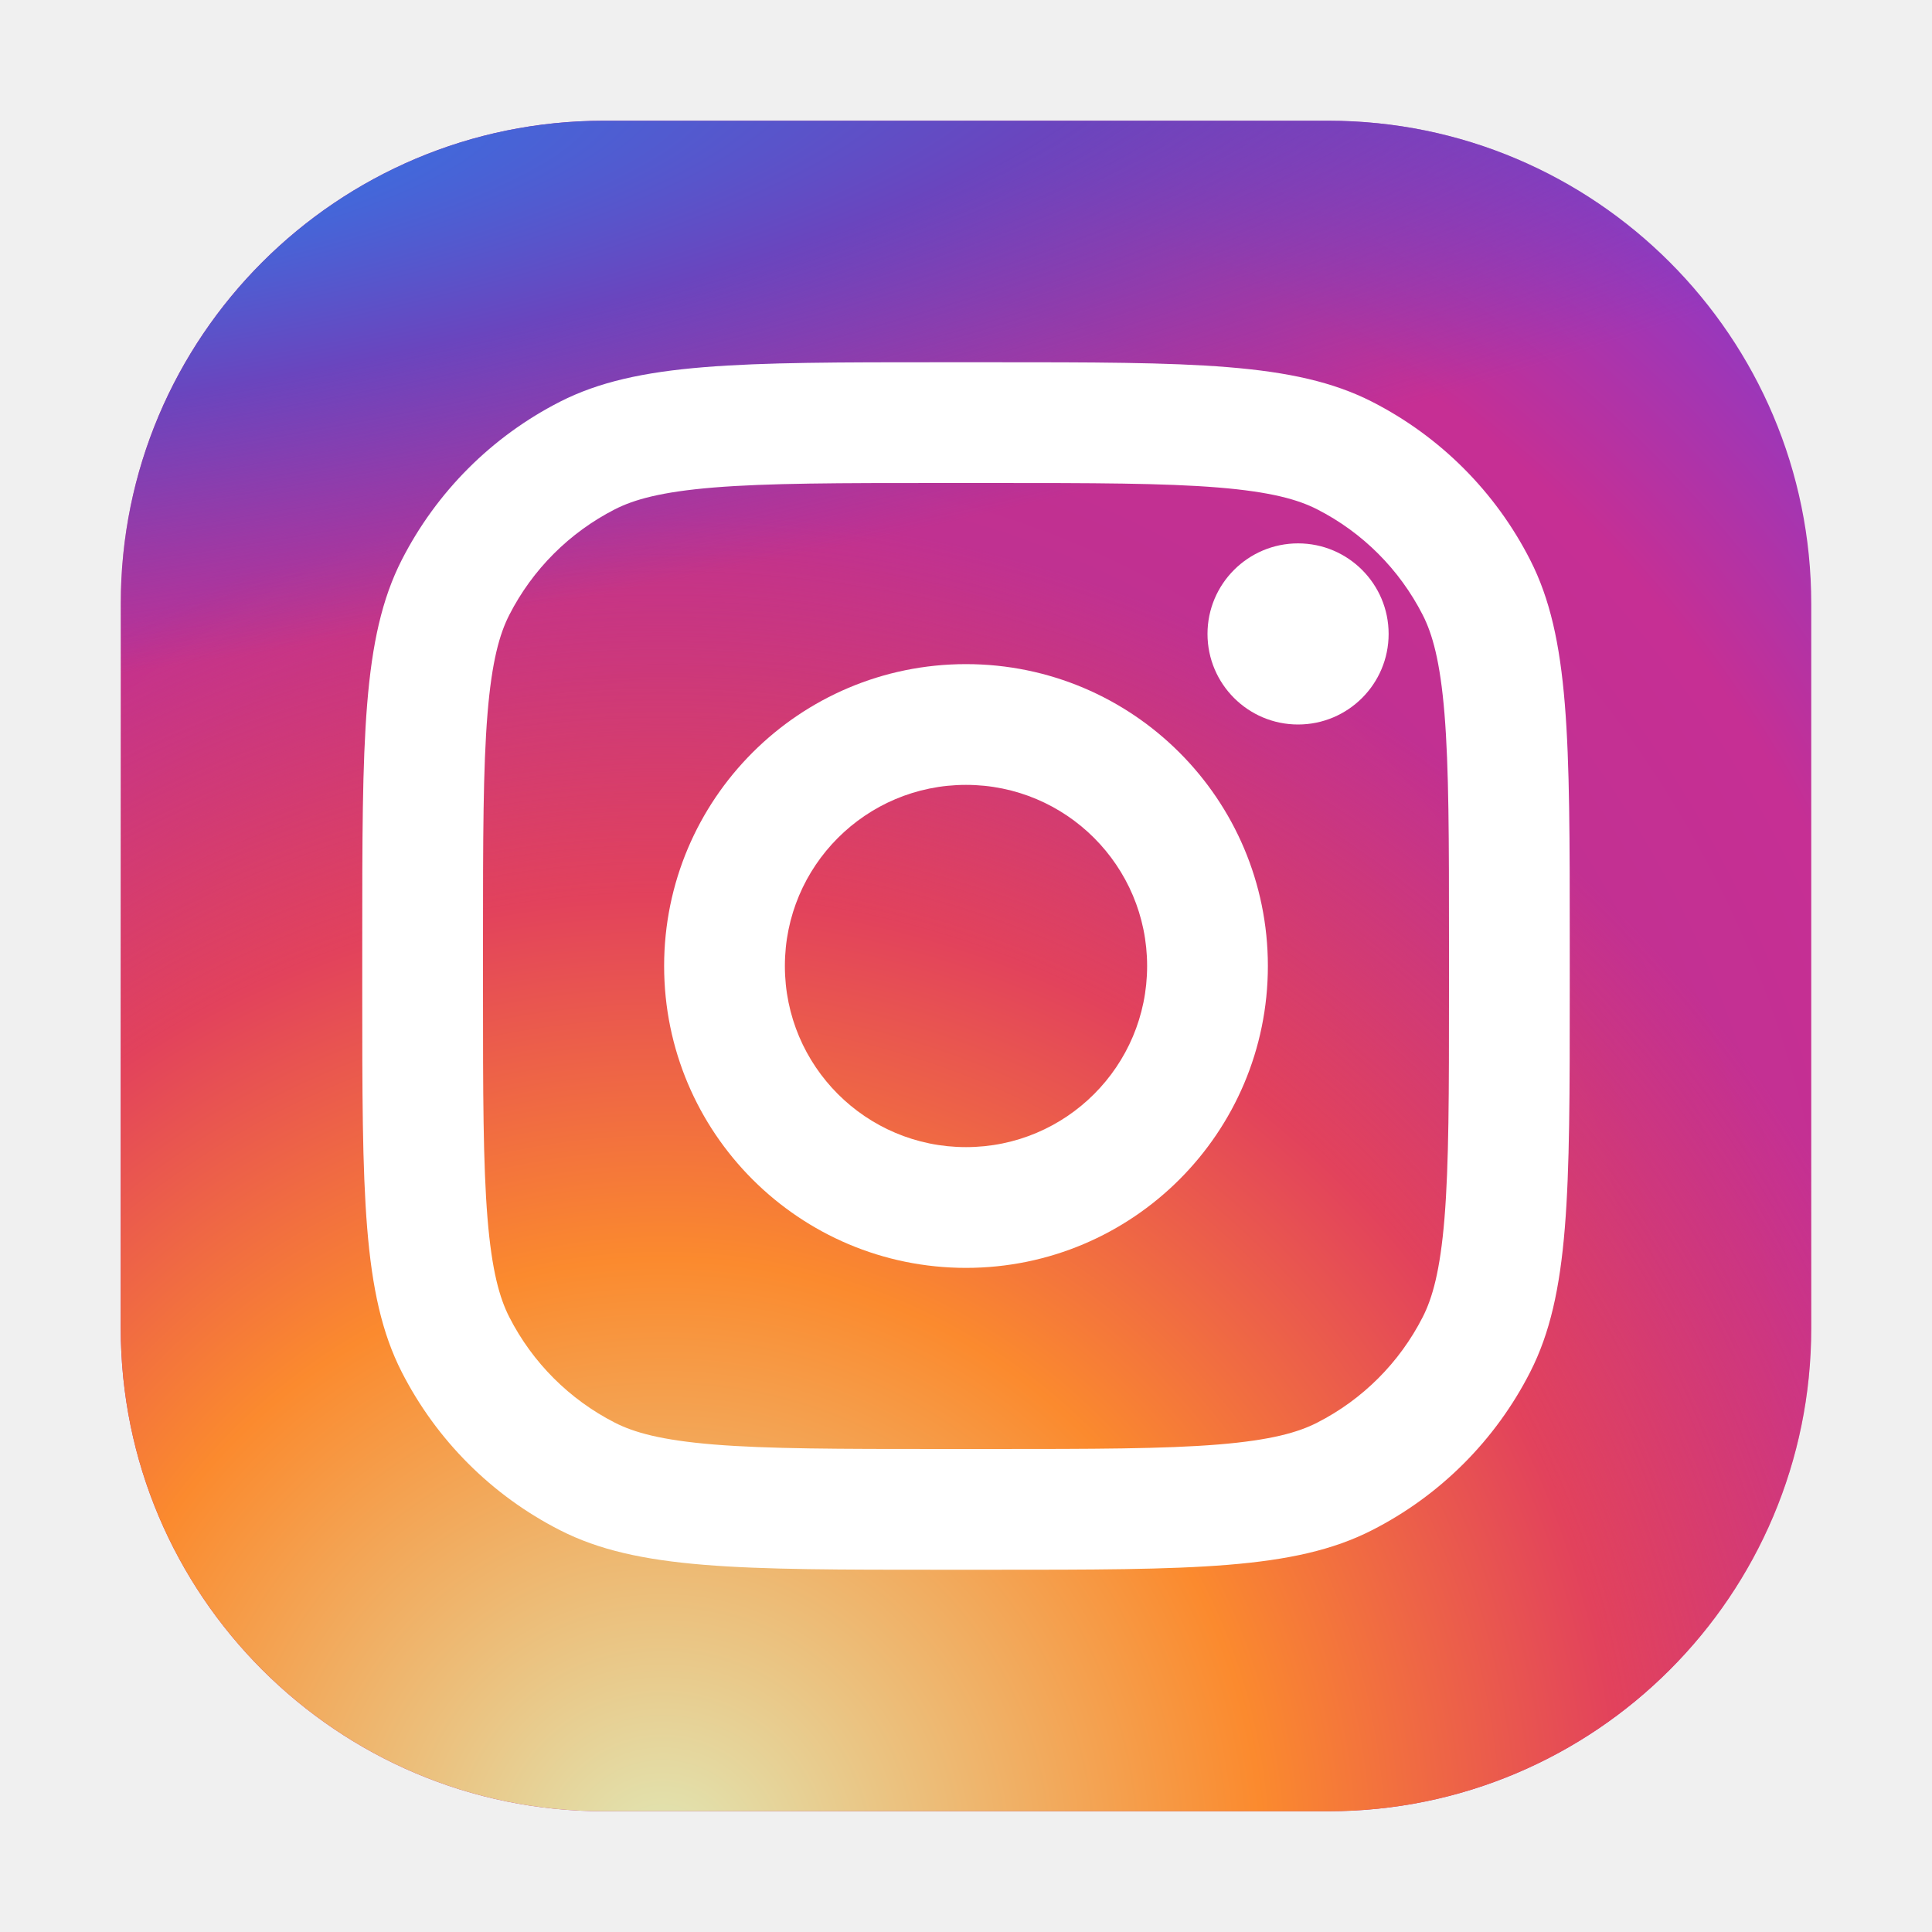
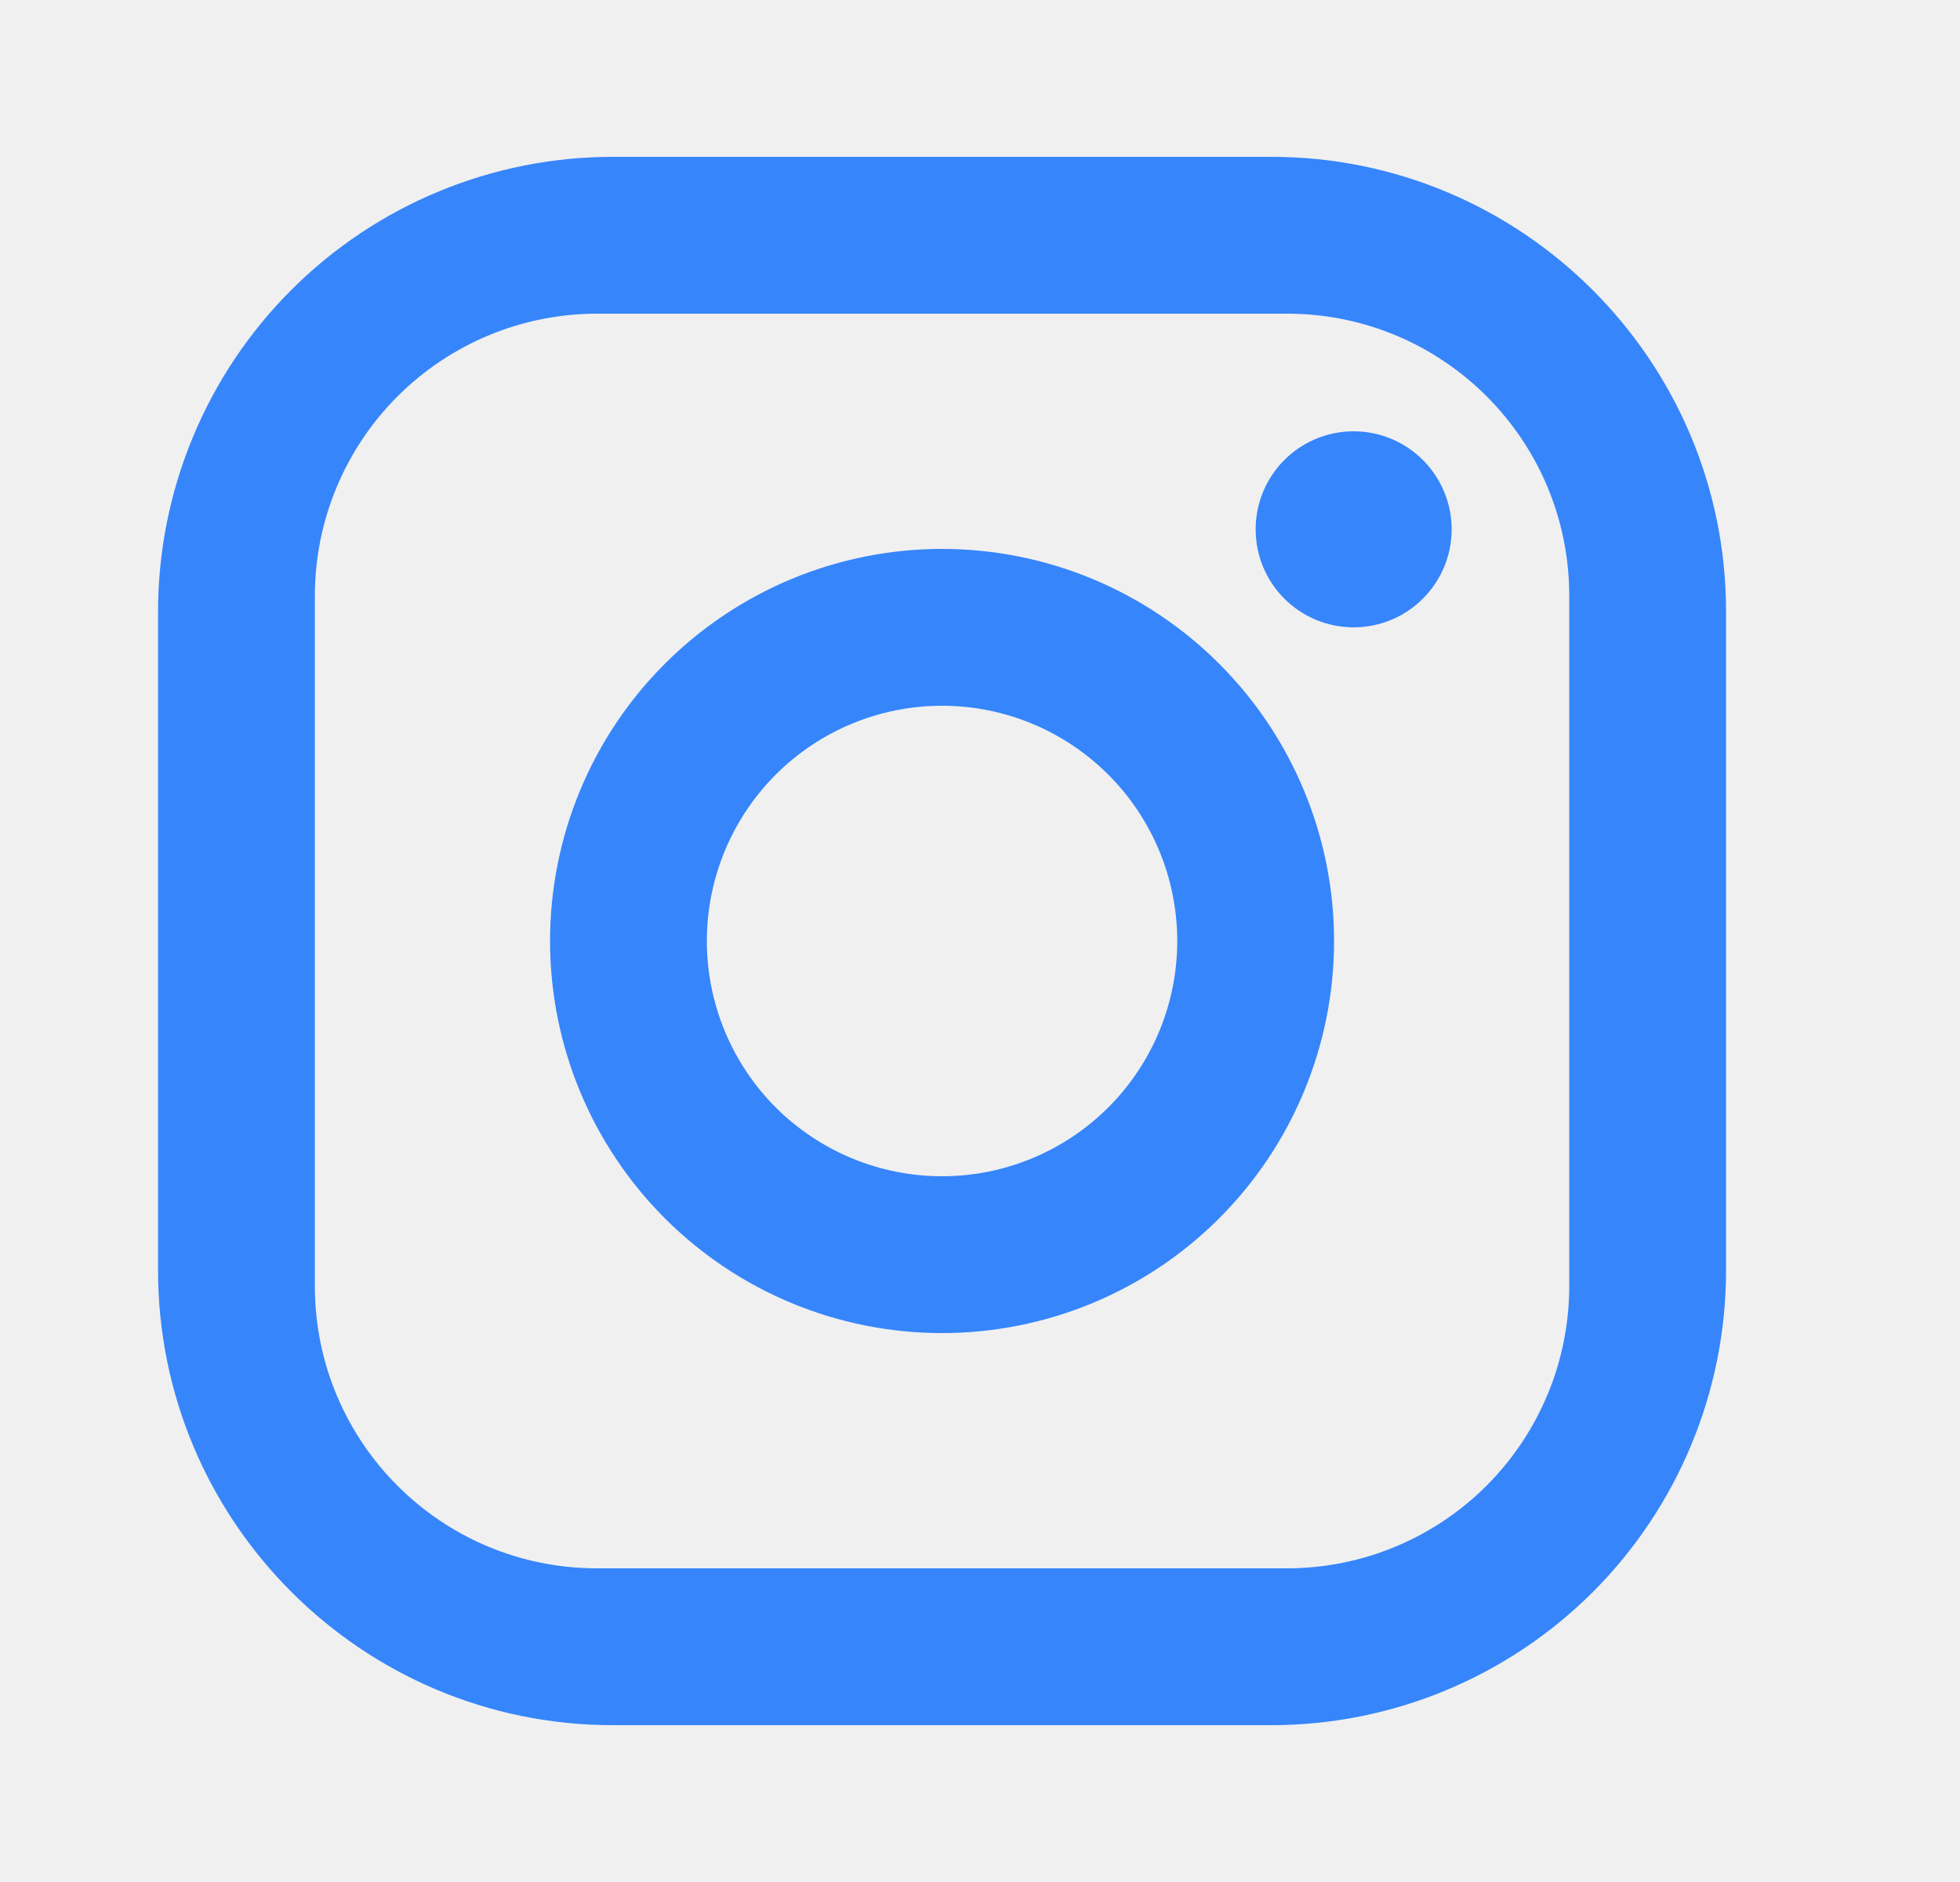
- <svg xmlns="http://www.w3.org/2000/svg" width="24" height="24" viewBox="0 0 24 24" fill="none">
-   <rect x="1.5" y="1.5" width="21" height="21" rx="6" fill="url(#paint0_radial_1101_7171)" />
-   <rect x="1.5" y="1.5" width="21" height="21" rx="6" fill="url(#paint1_radial_1101_7171)" />
-   <rect x="1.5" y="1.5" width="21" height="21" rx="6" fill="url(#paint2_radial_1101_7171)" />
-   <path d="M17.25 7.875C17.25 8.496 16.746 9 16.125 9C15.504 9 15 8.496 15 7.875C15 7.254 15.504 6.75 16.125 6.75C16.746 6.75 17.25 7.254 17.25 7.875Z" fill="white" />
-   <path fill-rule="evenodd" clip-rule="evenodd" d="M12 15.75C14.071 15.75 15.75 14.071 15.75 12C15.75 9.929 14.071 8.25 12 8.25C9.929 8.25 8.25 9.929 8.25 12C8.25 14.071 9.929 15.75 12 15.75ZM12 14.25C13.243 14.25 14.25 13.243 14.25 12C14.25 10.757 13.243 9.75 12 9.75C10.757 9.75 9.75 10.757 9.75 12C9.75 13.243 10.757 14.25 12 14.25Z" fill="white" />
-   <path fill-rule="evenodd" clip-rule="evenodd" d="M4.5 11.7C4.5 9.18 4.5 7.92 4.99 6.957C5.422 6.11 6.11 5.422 6.957 4.99C7.92 4.5 9.18 4.5 11.7 4.5H12.3C14.82 4.5 16.08 4.5 17.043 4.99C17.89 5.422 18.578 6.11 19.009 6.957C19.5 7.92 19.5 9.18 19.5 11.7V12.3C19.5 14.82 19.5 16.08 19.009 17.043C18.578 17.89 17.89 18.578 17.043 19.009C16.08 19.5 14.82 19.5 12.3 19.5H11.7C9.18 19.5 7.92 19.5 6.957 19.009C6.11 18.578 5.422 17.89 4.99 17.043C4.5 16.08 4.5 14.82 4.5 12.3V11.7ZM11.7 6H12.3C13.585 6 14.458 6.001 15.133 6.056C15.791 6.11 16.127 6.207 16.362 6.327C16.927 6.615 17.385 7.074 17.673 7.638C17.793 7.873 17.89 8.209 17.944 8.867C17.999 9.542 18 10.415 18 11.7V12.3C18 13.585 17.999 14.458 17.944 15.133C17.89 15.791 17.793 16.127 17.673 16.362C17.385 16.927 16.927 17.385 16.362 17.673C16.127 17.793 15.791 17.89 15.133 17.944C14.458 17.999 13.585 18 12.3 18H11.7C10.415 18 9.542 17.999 8.867 17.944C8.209 17.89 7.873 17.793 7.638 17.673C7.074 17.385 6.615 16.927 6.327 16.362C6.207 16.127 6.11 15.791 6.056 15.133C6.001 14.458 6 13.585 6 12.3V11.7C6 10.415 6.001 9.542 6.056 8.867C6.11 8.209 6.207 7.873 6.327 7.638C6.615 7.074 7.074 6.615 7.638 6.327C7.873 6.207 8.209 6.11 8.867 6.056C9.542 6.001 10.415 6 11.7 6Z" fill="white" />
-   <defs>
-     <radialGradient id="paint0_radial_1101_7171" cx="0" cy="0" r="1" gradientUnits="userSpaceOnUse" gradientTransform="translate(9 17.25) rotate(-55.3758) scale(19.1397)">
-       <stop stop-color="#B13589" />
-       <stop offset="0.793" stop-color="#C62F94" />
-       <stop offset="1" stop-color="#8A3AC8" />
-     </radialGradient>
-     <radialGradient id="paint1_radial_1101_7171" cx="0" cy="0" r="1" gradientUnits="userSpaceOnUse" gradientTransform="translate(8.25 23.25) rotate(-65.1363) scale(16.9457)">
-       <stop stop-color="#E0E8B7" />
-       <stop offset="0.445" stop-color="#FB8A2E" />
-       <stop offset="0.715" stop-color="#E2425C" />
-       <stop offset="1" stop-color="#E2425C" stop-opacity="0" />
-     </radialGradient>
-     <radialGradient id="paint2_radial_1101_7171" cx="0" cy="0" r="1" gradientUnits="userSpaceOnUse" gradientTransform="translate(0.375001 2.25) rotate(-8.1301) scale(29.1682 6.23877)">
-       <stop offset="0.157" stop-color="#406ADC" />
-       <stop offset="0.468" stop-color="#6A45BE" />
-       <stop offset="1" stop-color="#6A45BE" stop-opacity="0" />
-     </radialGradient>
-   </defs>
+ <svg xmlns="http://www.w3.org/2000/svg" width="25" height="24" viewBox="0 0 25 24" fill="none">
+   <path d="M7.816 2H16.216C19.416 2 22.016 4.6 22.016 7.8V16.2C22.016 17.739 21.405 19.214 20.317 20.302C19.229 21.389 17.754 22 16.216 22H7.816C4.616 22 2.016 19.4 2.016 16.2V7.8C2.016 6.262 2.627 4.787 3.714 3.699C4.802 2.611 6.277 2 7.816 2ZM7.616 4C6.661 4 5.745 4.38 5.07 5.055C4.395 5.73 4.016 6.646 4.016 7.6V16.4C4.016 18.39 5.626 20 7.616 20H16.416C17.37 20 18.286 19.621 18.961 18.946C19.636 18.271 20.016 17.355 20.016 16.4V7.6C20.016 5.61 18.406 4 16.416 4H7.616ZM17.266 5.5C17.597 5.5 17.915 5.632 18.149 5.866C18.384 6.101 18.516 6.419 18.516 6.75C18.516 7.082 18.384 7.4 18.149 7.634C17.915 7.869 17.597 8 17.266 8C16.934 8 16.616 7.869 16.382 7.634C16.147 7.4 16.016 7.082 16.016 6.75C16.016 6.419 16.147 6.101 16.382 5.866C16.616 5.632 16.934 5.5 17.266 5.5ZM12.016 7C13.342 7 14.614 7.527 15.551 8.465C16.489 9.402 17.016 10.674 17.016 12C17.016 13.326 16.489 14.598 15.551 15.536C14.614 16.474 13.342 17 12.016 17C10.69 17 9.418 16.474 8.48 15.536C7.542 14.598 7.016 13.326 7.016 12C7.016 10.674 7.542 9.402 8.48 8.465C9.418 7.527 10.69 7 12.016 7ZM12.016 9C11.22 9 10.457 9.316 9.894 9.879C9.332 10.442 9.016 11.205 9.016 12C9.016 12.796 9.332 13.559 9.894 14.122C10.457 14.684 11.22 15 12.016 15C12.811 15 13.574 14.684 14.137 14.122C14.7 13.559 15.016 12.796 15.016 12C15.016 11.205 14.7 10.442 14.137 9.879C13.574 9.316 12.811 9 12.016 9Z" fill="#3685FB" />
</svg>
